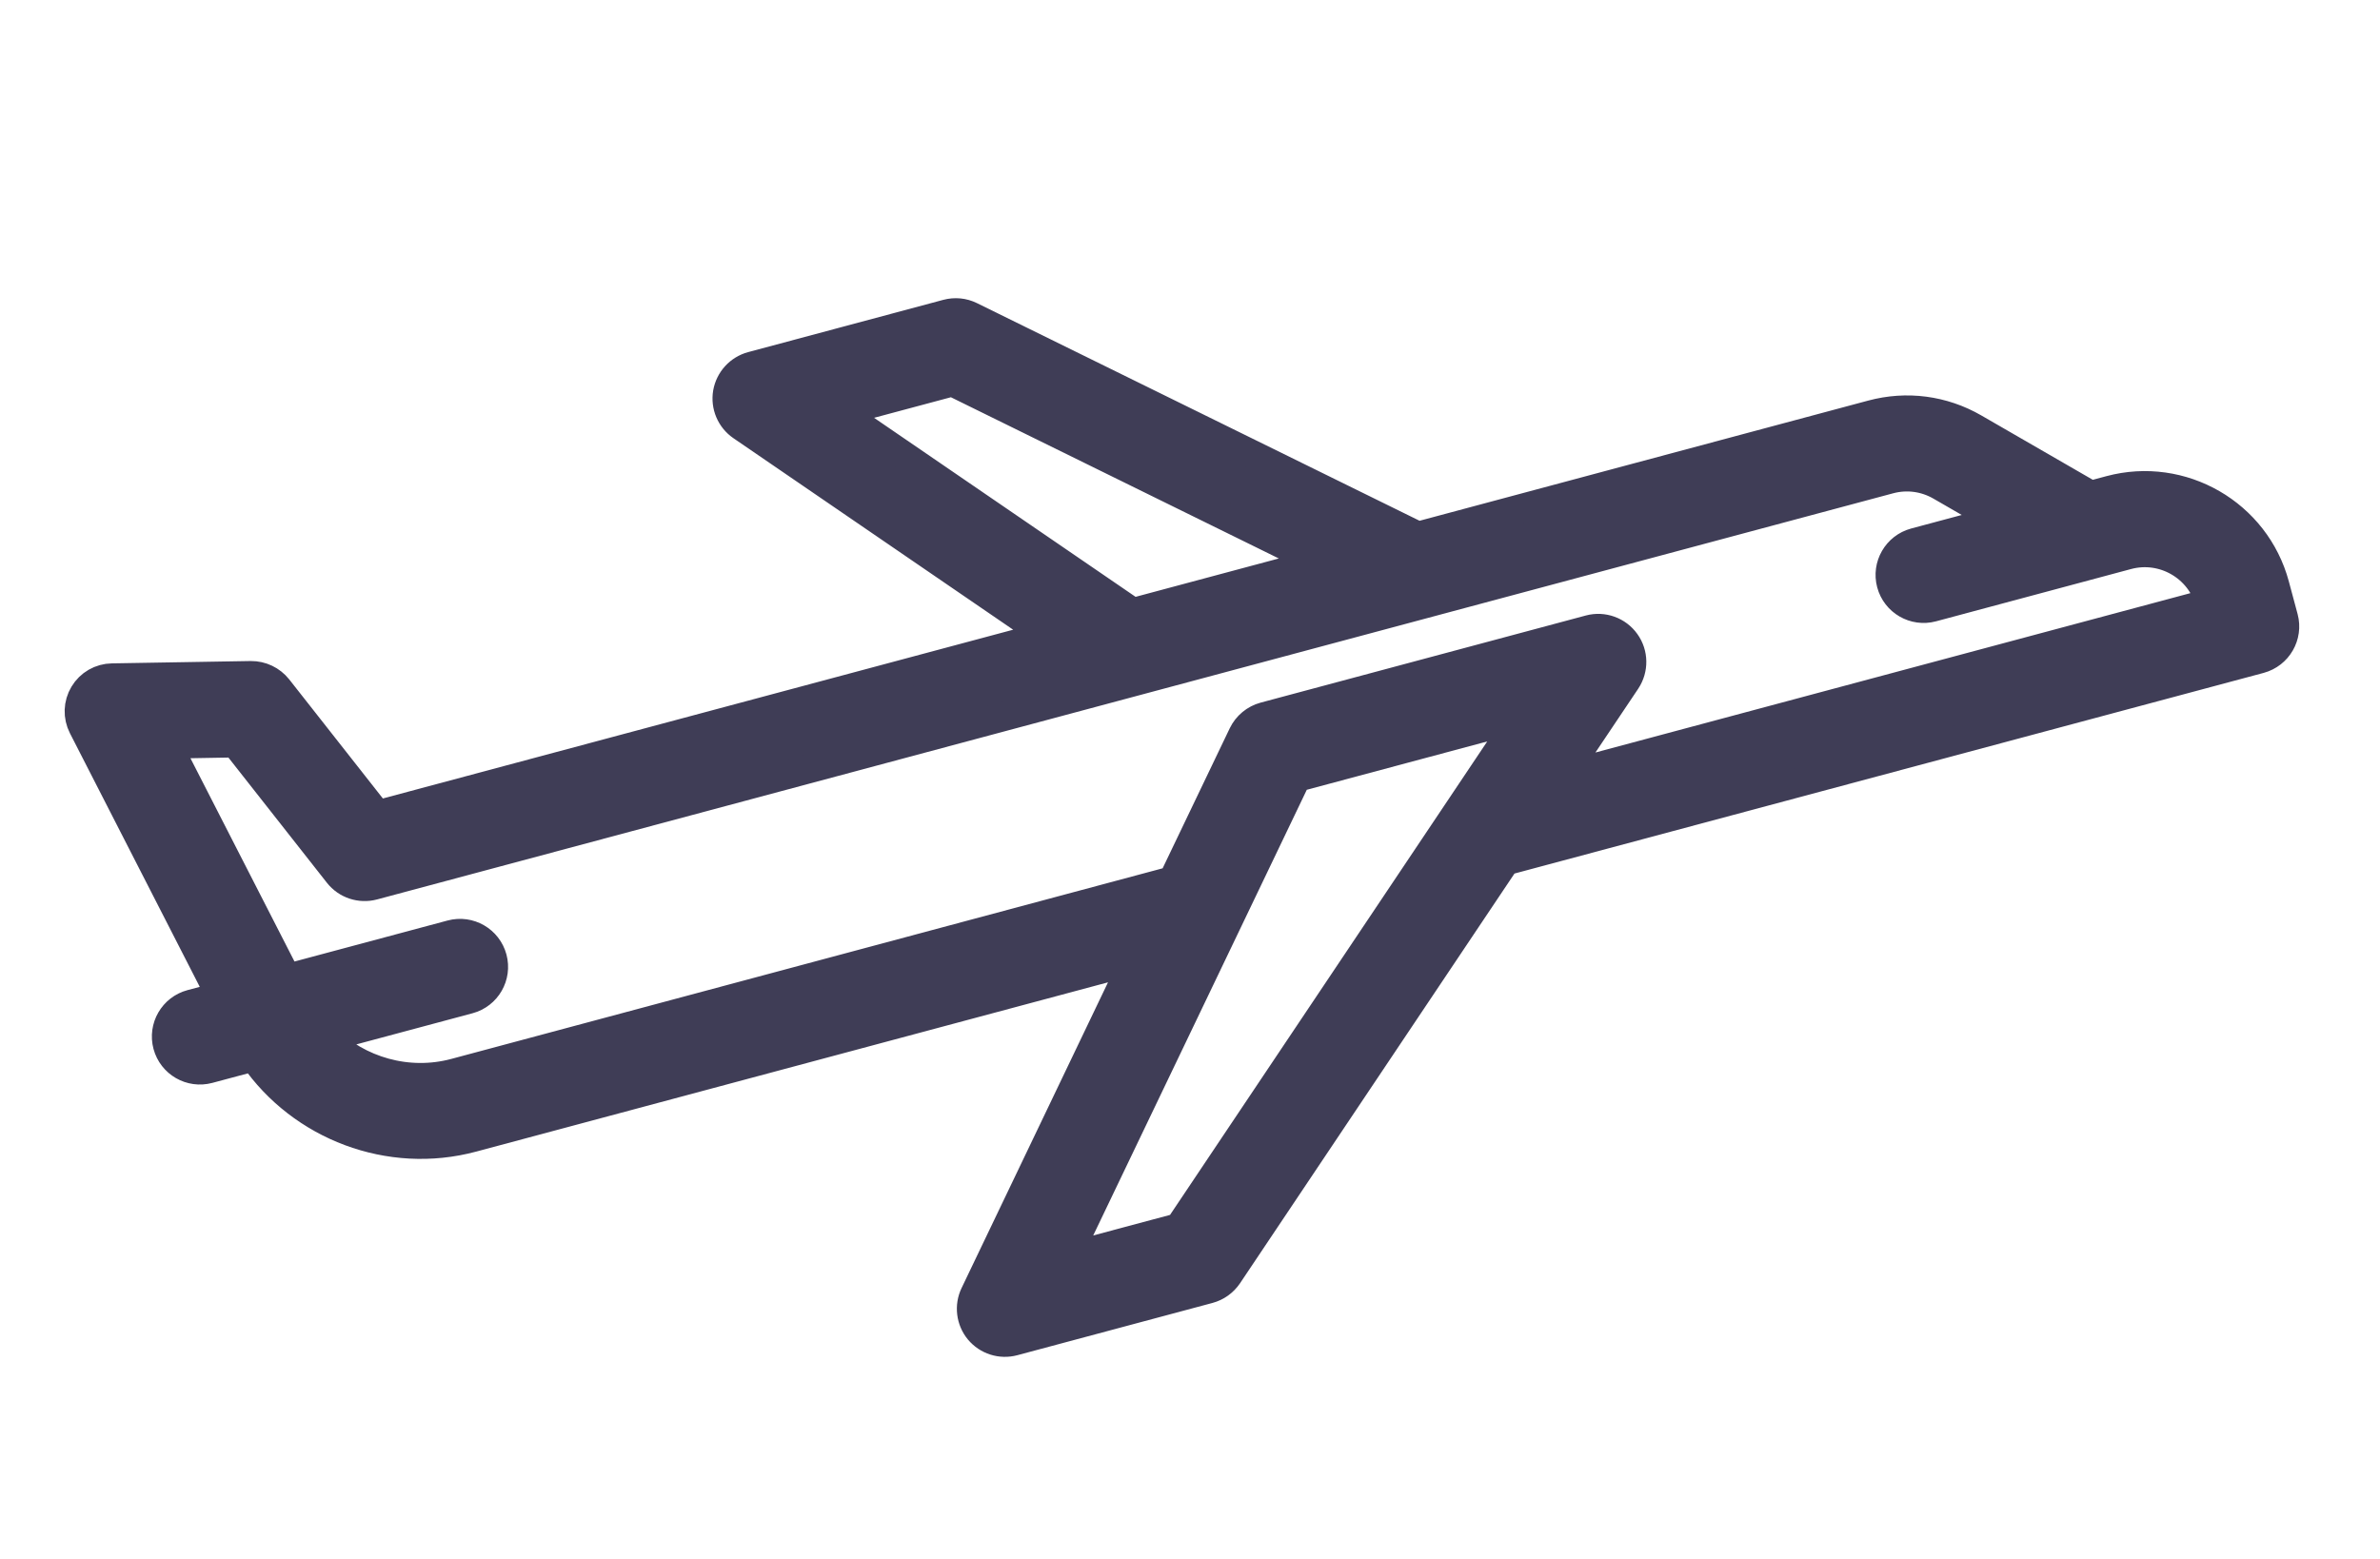
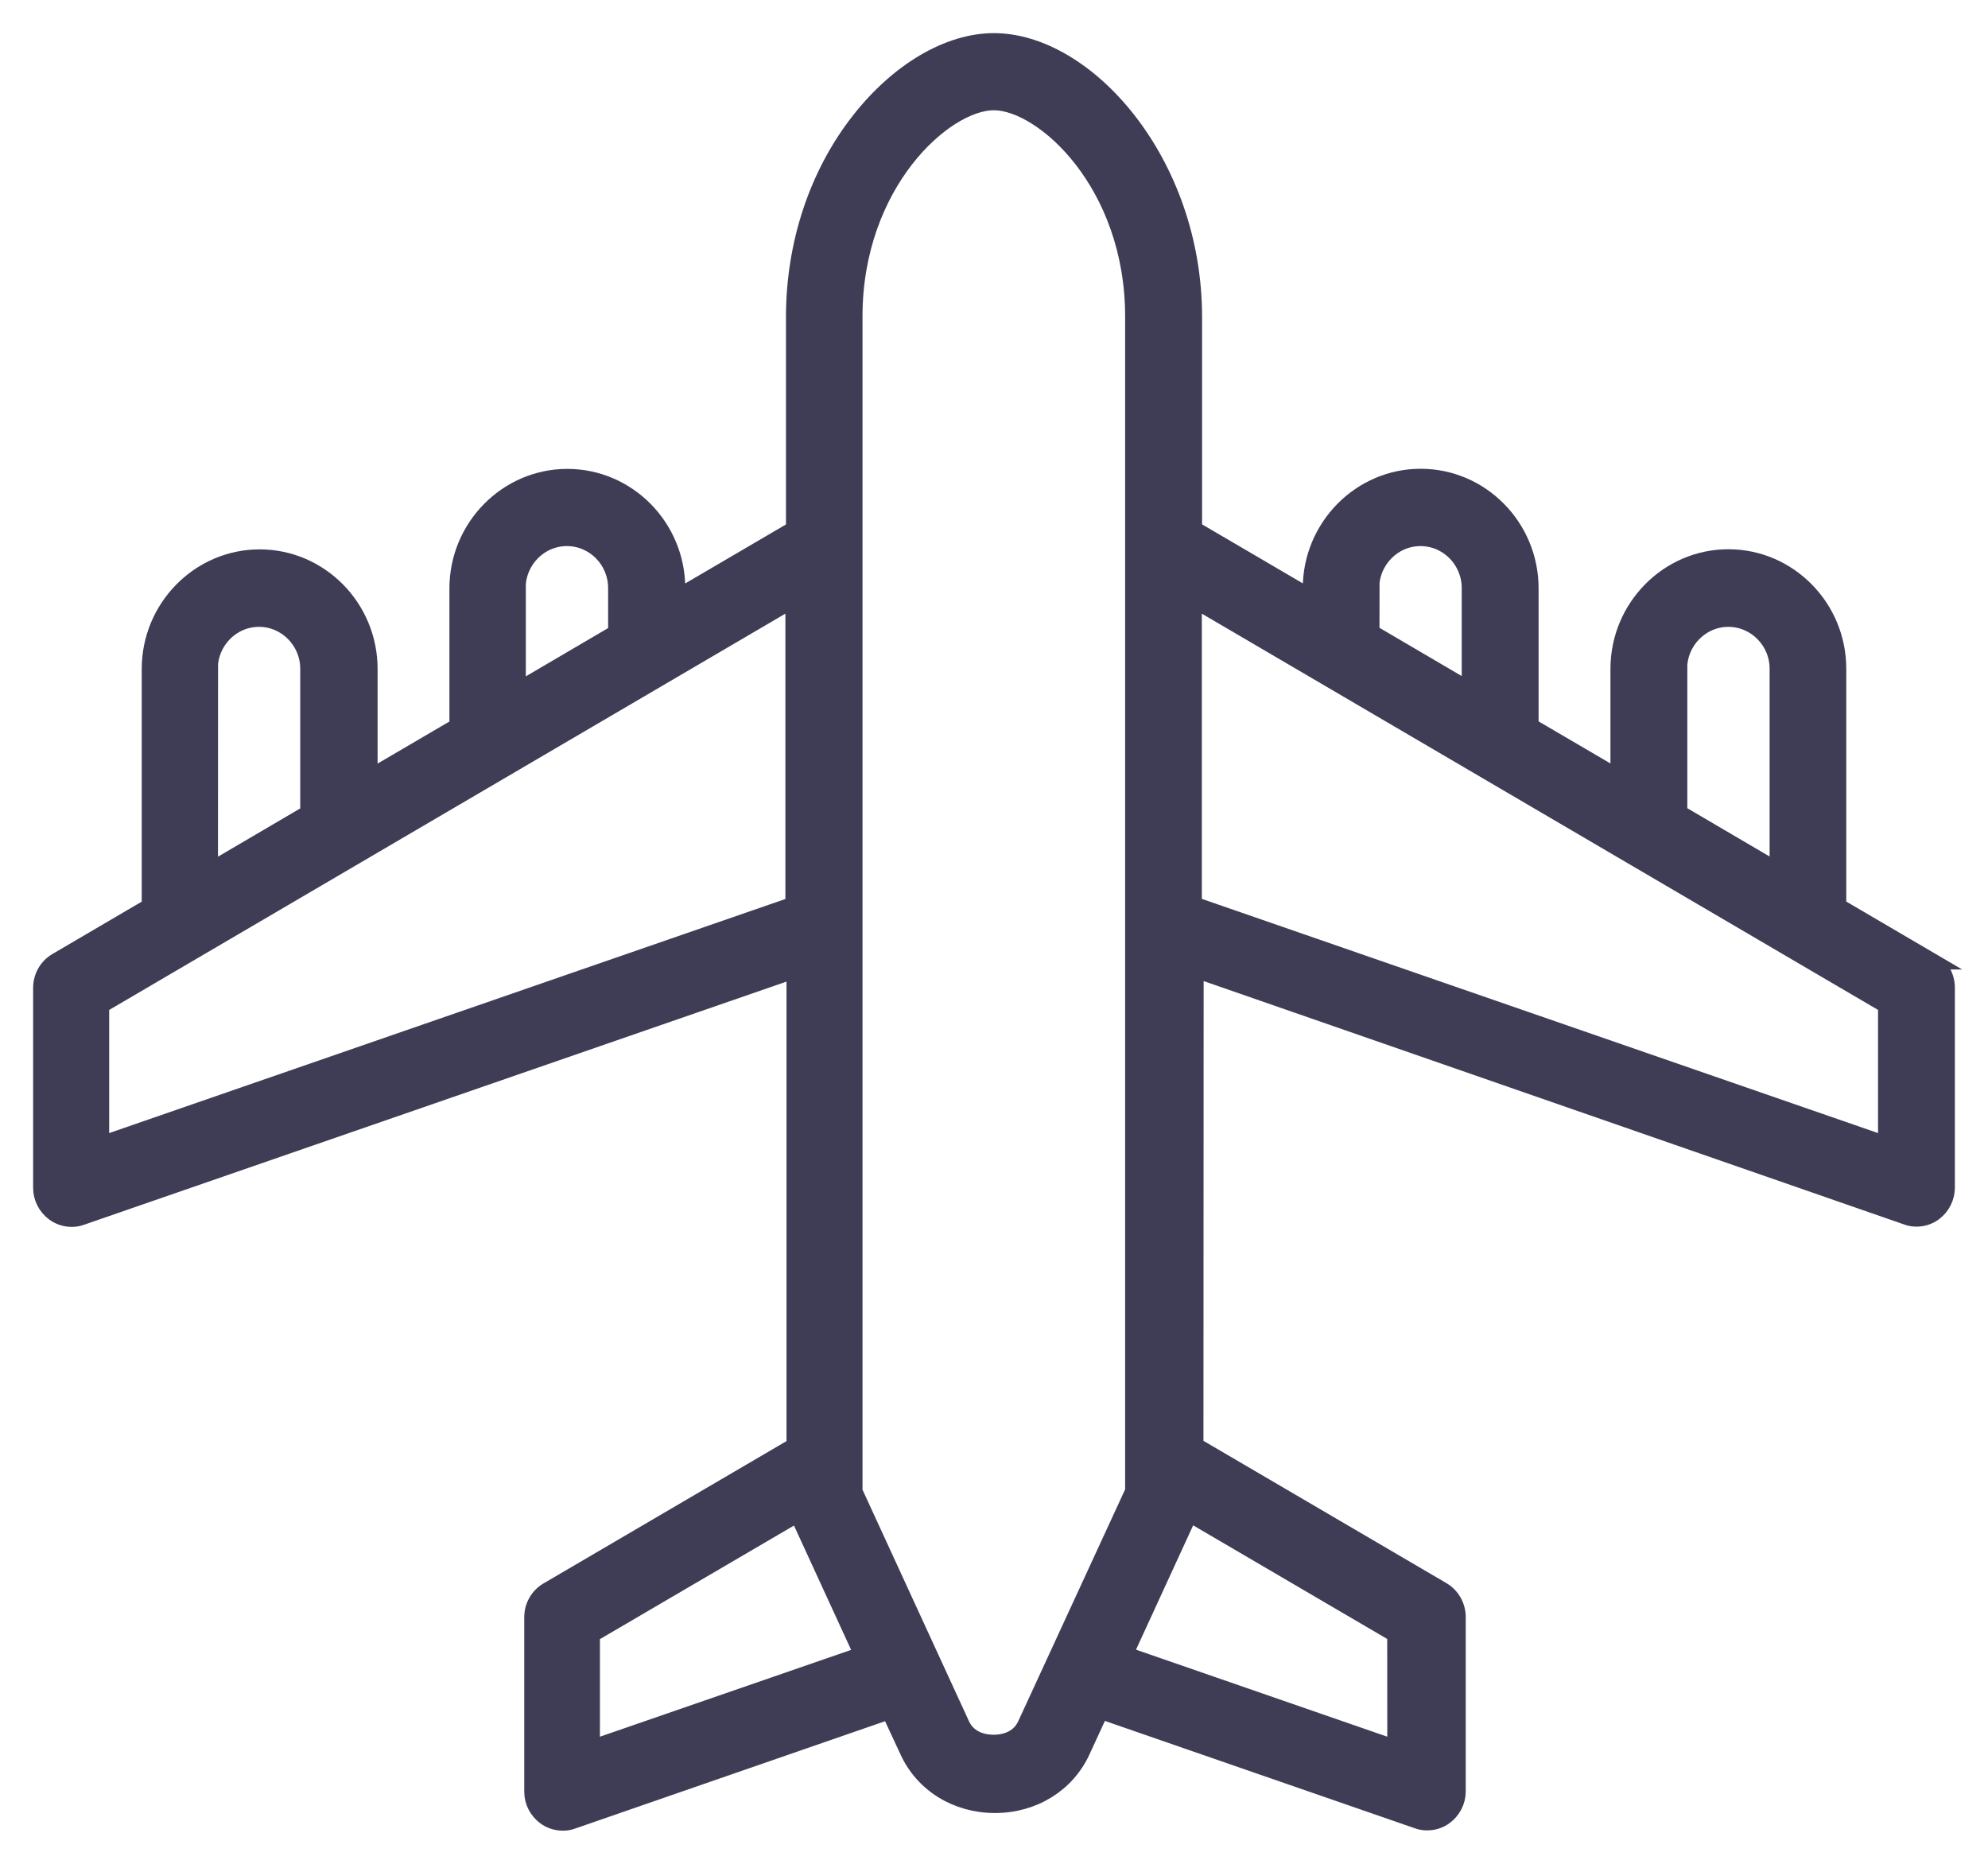
- <svg xmlns="http://www.w3.org/2000/svg" width="58" height="38" viewBox="0 0 58 38" fill="none">
-   <path d="M51.418 11.946L50.952 12.071L48.108 10.429C47.349 9.991 46.465 9.875 45.617 10.103L34.558 13.066L23.654 7.703C23.475 7.615 23.273 7.595 23.078 7.647L18.323 8.921C18.014 9.004 17.781 9.26 17.725 9.576C17.672 9.892 17.806 10.211 18.072 10.393L25.516 15.491L9.198 19.861L6.773 16.777C6.613 16.576 6.37 16.461 6.115 16.463L2.733 16.52C2.449 16.524 2.188 16.674 2.043 16.917C1.896 17.161 1.887 17.462 2.016 17.714L5.377 24.281L4.66 24.473C4.222 24.59 3.962 25.04 4.079 25.478C4.197 25.916 4.647 26.175 5.084 26.058L6.182 25.764C7.347 27.454 9.493 28.275 11.514 27.733L27.646 23.41L23.749 31.548C23.611 31.835 23.653 32.181 23.857 32.428C24.063 32.674 24.391 32.779 24.702 32.696L29.457 31.422C29.65 31.37 29.815 31.252 29.928 31.086L36.69 20.989L55.074 16.064C55.511 15.946 55.771 15.496 55.654 15.059L55.441 14.266C54.973 12.518 53.169 11.477 51.422 11.945L51.418 11.946ZM20.475 10.043L23.21 9.311L32.155 13.71L27.609 14.928L20.475 10.043ZM28.731 29.918L25.997 30.65L31.6 18.955L37.053 17.494L28.731 29.918ZM38.072 18.92L39.632 16.593C39.821 16.308 39.817 15.936 39.617 15.658C39.419 15.38 39.067 15.253 38.738 15.341L30.812 17.465C30.583 17.527 30.388 17.687 30.284 17.904L28.579 21.462L11.088 26.15C9.94 26.458 8.733 26.106 7.921 25.3L11.424 24.361C11.862 24.244 12.121 23.794 12.004 23.357C11.886 22.919 11.437 22.659 10.999 22.776L6.994 23.849L4.074 18.142L5.734 18.113L8.242 21.302C8.445 21.56 8.783 21.671 9.1 21.586L46.046 11.686C46.468 11.573 46.91 11.631 47.292 11.851L48.714 12.672L46.665 13.221C46.227 13.339 45.968 13.789 46.085 14.226C46.202 14.664 46.652 14.924 47.09 14.807L51.845 13.532C52.719 13.298 53.621 13.819 53.855 14.693L38.075 18.921L38.072 18.92Z" fill="#3F3D56" stroke="#3F3D56" stroke-width="0.7" />
+ <svg xmlns="http://www.w3.org/2000/svg" width="48" height="45" viewBox="0 0 48 45" fill="none">
+   <path d="M46.639 23.207L44.378 21.882V16.148C44.378 14.665 43.187 13.461 41.731 13.461C40.275 13.461 39.084 14.67 39.084 16.148V18.782L36.949 17.532V14.205C36.949 12.722 35.758 11.518 34.302 11.518C32.846 11.518 31.655 12.727 31.655 14.205V14.433L28.824 12.775V7.655C28.824 3.905 26.228 1 23.997 1C22.898 1 21.685 1.718 20.748 2.916C19.734 4.211 19.177 5.894 19.177 7.657V12.777L16.346 14.435V14.207C16.346 12.725 15.155 11.521 13.698 11.521C12.242 11.521 11.051 12.729 11.051 14.207V17.535L8.917 18.785V16.151C8.917 14.668 7.726 13.464 6.269 13.464C4.813 13.464 3.622 14.673 3.622 16.151V21.884L1.362 23.209C1.137 23.344 1 23.583 1 23.852V28.681C1 28.92 1.115 29.141 1.306 29.283C1.431 29.376 1.582 29.422 1.73 29.422C1.811 29.422 1.892 29.41 1.966 29.381L19.19 23.419V34.909L13.219 38.406C12.995 38.54 12.858 38.779 12.858 39.049V43.259C12.858 43.498 12.972 43.719 13.163 43.861C13.289 43.954 13.44 44 13.588 44C13.669 44 13.75 43.989 13.824 43.959L21.475 41.309L21.925 42.278C22.293 43.079 23.098 43.574 24.024 43.574C24.949 43.574 25.756 43.076 26.122 42.278L26.572 41.302L34.223 43.952C34.297 43.982 34.378 43.993 34.459 43.993C34.61 43.993 34.758 43.948 34.884 43.854C35.073 43.715 35.19 43.491 35.19 43.252V39.042C35.19 38.78 35.053 38.533 34.828 38.399L28.857 34.902L28.862 23.406L46.038 29.374C46.112 29.404 46.193 29.416 46.274 29.416C46.425 29.416 46.573 29.37 46.699 29.276C46.885 29.135 47 28.914 47 28.674V23.846C47 23.582 46.863 23.337 46.638 23.207L46.639 23.207ZM40.536 16.148C40.536 15.482 41.071 14.935 41.731 14.935C42.387 14.935 42.927 15.477 42.927 16.148V21.029L40.54 19.628V16.148L40.536 16.148ZM33.102 14.198C33.102 13.532 33.637 12.985 34.298 12.985C34.954 12.985 35.493 13.527 35.493 14.198V16.672L33.107 15.272L33.109 14.198L33.102 14.198ZM12.492 14.198C12.492 13.532 13.027 12.985 13.688 12.985C14.344 12.985 14.883 13.527 14.883 14.198V15.279L12.496 16.679V14.198H12.492ZM5.059 16.148C5.059 15.482 5.593 14.935 6.254 14.935C6.91 14.935 7.449 15.477 7.449 16.148V19.633L5.063 21.033L5.065 16.148H5.059ZM2.436 27.638V24.27L19.163 14.467V21.848L2.436 27.638ZM14.285 42.212V39.461L19.26 36.549L20.824 39.952L14.285 42.212ZM24.768 41.639C24.584 42.043 24.164 42.084 23.991 42.084C23.818 42.084 23.398 42.043 23.213 41.639L20.625 36.011V7.641C20.625 4.43 22.804 2.462 23.995 2.462C25.186 2.462 27.366 4.43 27.366 7.641V36.004L24.768 41.639ZM33.696 42.212L27.155 39.947L28.719 36.544L33.694 39.457L33.696 42.212ZM45.545 27.638L28.818 21.845V14.467L45.545 24.269V27.638Z" fill="#3F3D56" stroke="#3F3D56" stroke-width="0.4" />
</svg>
